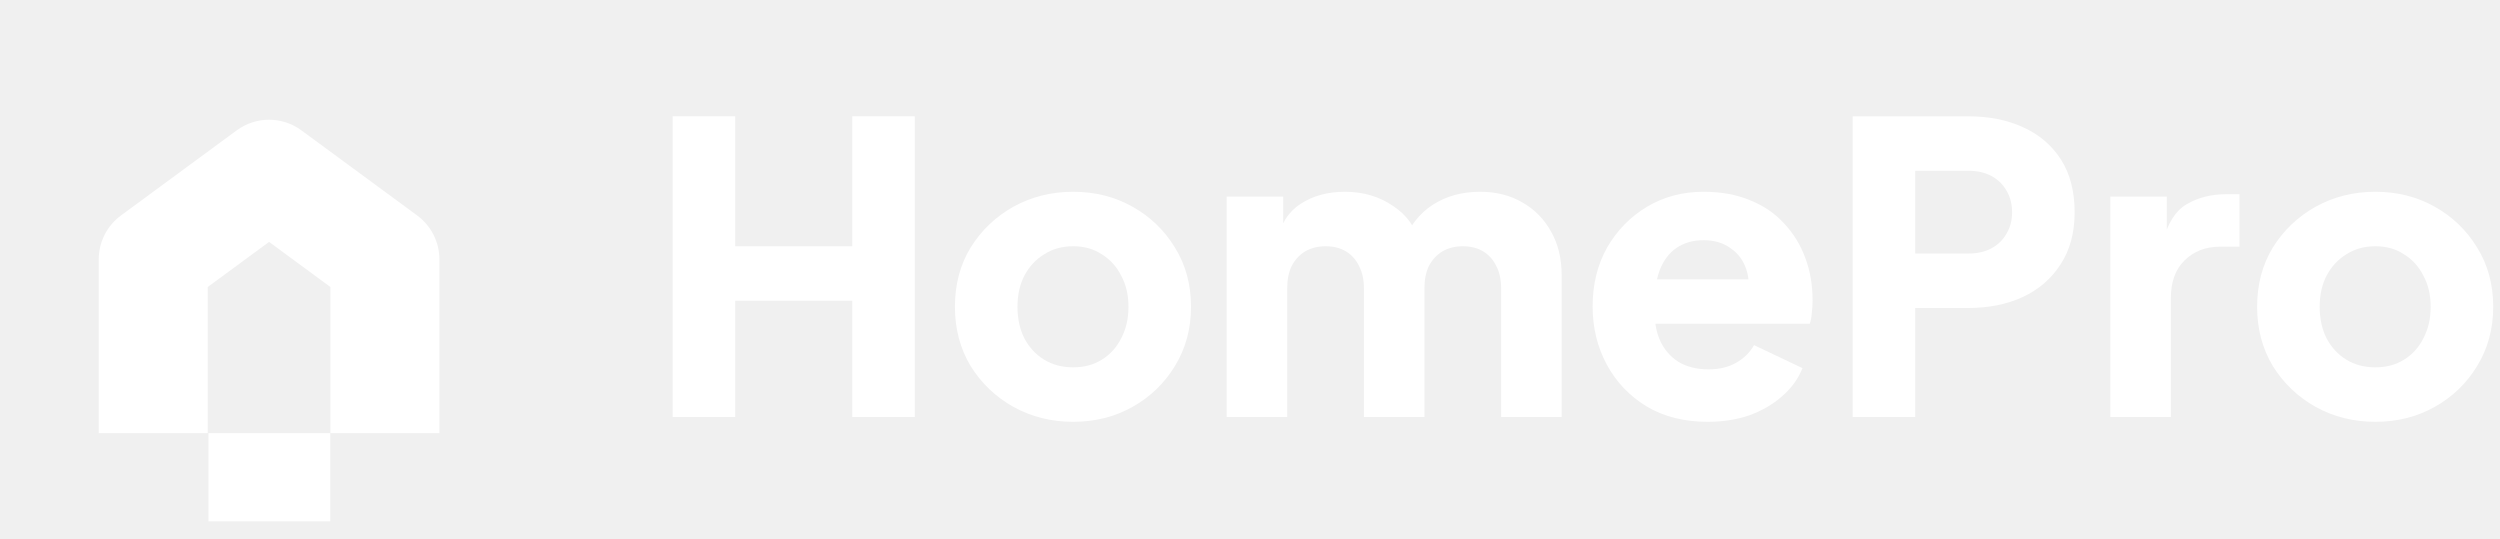
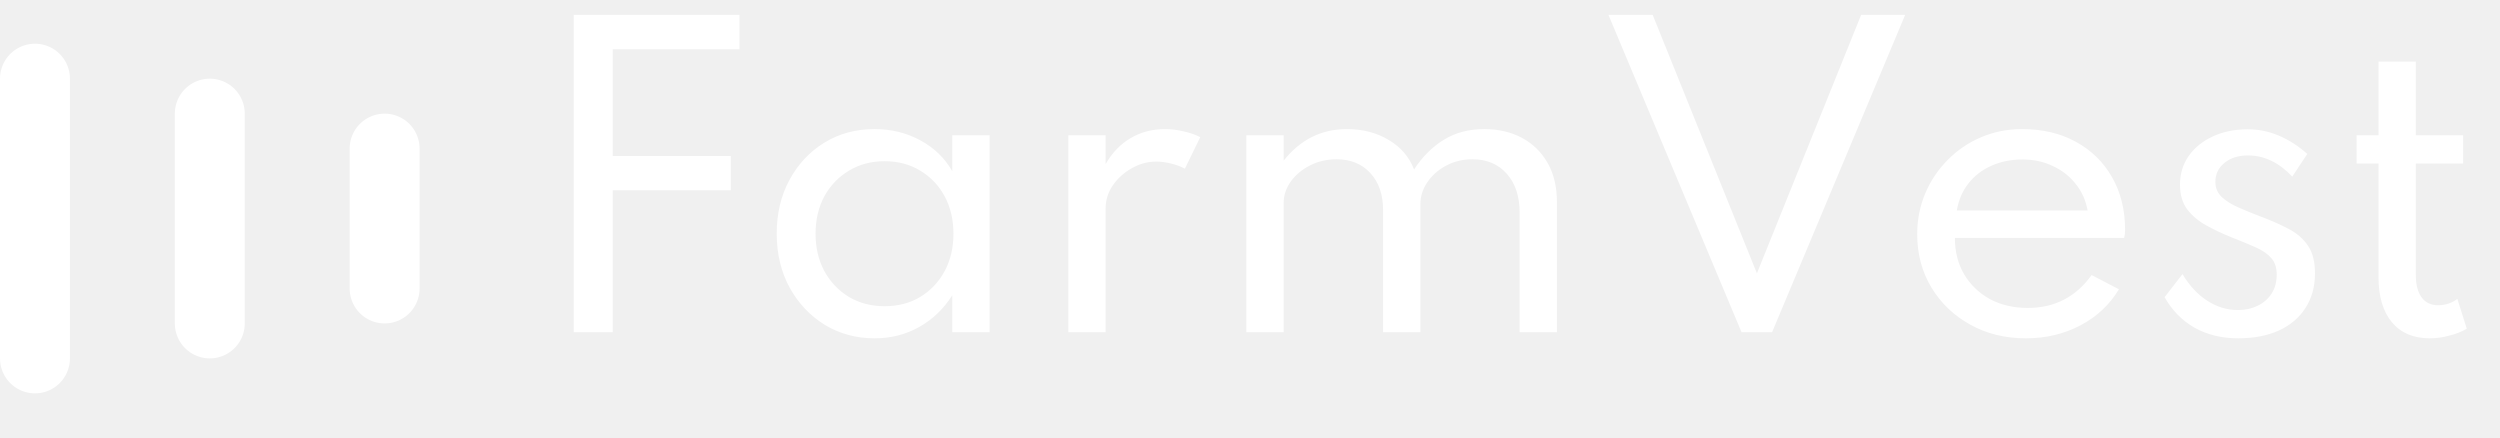
- <svg xmlns="http://www.w3.org/2000/svg" width="223" height="48" viewBox="0 0 223 48" fill="none">
-   <path fill-rule="evenodd" clip-rule="evenodd" d="M21.12 11.625C22.834 10.365 25.167 10.365 26.881 11.625L37.213 19.222C38.459 20.138 39.195 21.592 39.195 23.139V38.637H29.47V25.599L24.001 21.577L18.531 25.599V38.637H8.807V23.139C8.807 21.592 9.542 20.138 10.789 19.222L21.12 11.625Z" fill="white" />
-   <rect x="18.593" y="38.637" width="10.865" height="7.863" fill="white" />
-   <path d="M60 37.194V10.374H65.58V21.966H76.02V10.374H81.6V37.194H76.02V26.826H65.58V37.194H60Z" fill="white" />
-   <path d="M95.727 37.626C93.783 37.626 92.007 37.182 90.399 36.294C88.815 35.406 87.543 34.194 86.583 32.658C85.647 31.098 85.179 29.334 85.179 27.366C85.179 25.374 85.647 23.61 86.583 22.074C87.543 20.538 88.815 19.326 90.399 18.438C92.007 17.55 93.783 17.106 95.727 17.106C97.671 17.106 99.435 17.55 101.019 18.438C102.603 19.326 103.863 20.538 104.799 22.074C105.759 23.61 106.239 25.374 106.239 27.366C106.239 29.334 105.759 31.098 104.799 32.658C103.863 34.194 102.603 35.406 101.019 36.294C99.435 37.182 97.671 37.626 95.727 37.626ZM95.727 32.766C96.711 32.766 97.563 32.538 98.283 32.082C99.027 31.626 99.603 30.99 100.011 30.174C100.443 29.358 100.659 28.422 100.659 27.366C100.659 26.31 100.443 25.386 100.011 24.594C99.603 23.778 99.027 23.142 98.283 22.686C97.563 22.206 96.711 21.966 95.727 21.966C94.743 21.966 93.879 22.206 93.135 22.686C92.391 23.142 91.803 23.778 91.371 24.594C90.963 25.386 90.759 26.31 90.759 27.366C90.759 28.422 90.963 29.358 91.371 30.174C91.803 30.99 92.391 31.626 93.135 32.082C93.879 32.538 94.743 32.766 95.727 32.766Z" fill="white" />
-   <path d="M109.42 37.194V17.538H114.46V22.326L113.92 21.534C114.208 20.022 114.904 18.906 116.008 18.186C117.112 17.466 118.432 17.106 119.968 17.106C121.6 17.106 123.028 17.526 124.252 18.366C125.5 19.182 126.28 20.286 126.592 21.678L125.044 21.822C125.692 20.214 126.616 19.026 127.816 18.258C129.016 17.49 130.42 17.106 132.028 17.106C133.444 17.106 134.692 17.418 135.772 18.042C136.876 18.666 137.74 19.542 138.364 20.67C138.988 21.774 139.3 23.07 139.3 24.558V37.194H133.9V25.71C133.9 24.942 133.756 24.282 133.468 23.73C133.204 23.178 132.82 22.746 132.316 22.434C131.812 22.122 131.2 21.966 130.48 21.966C129.784 21.966 129.172 22.122 128.644 22.434C128.14 22.746 127.744 23.178 127.456 23.73C127.192 24.282 127.06 24.942 127.06 25.71V37.194H121.66V25.71C121.66 24.942 121.516 24.282 121.228 23.73C120.964 23.178 120.58 22.746 120.076 22.434C119.572 22.122 118.96 21.966 118.24 21.966C117.544 21.966 116.932 22.122 116.404 22.434C115.9 22.746 115.504 23.178 115.216 23.73C114.952 24.282 114.82 24.942 114.82 25.71V37.194H109.42Z" fill="white" />
-   <path d="M152.322 37.626C150.234 37.626 148.422 37.17 146.886 36.258C145.35 35.322 144.162 34.074 143.322 32.514C142.482 30.954 142.062 29.226 142.062 27.33C142.062 25.362 142.494 23.61 143.358 22.074C144.246 20.538 145.434 19.326 146.922 18.438C148.41 17.55 150.09 17.106 151.962 17.106C153.522 17.106 154.902 17.358 156.102 17.862C157.302 18.342 158.31 19.026 159.126 19.914C159.966 20.802 160.602 21.834 161.034 23.01C161.466 24.162 161.682 25.422 161.682 26.79C161.682 27.174 161.658 27.558 161.61 27.942C161.586 28.302 161.526 28.614 161.43 28.878H146.706V24.918H158.37L155.814 26.79C156.054 25.758 156.042 24.846 155.778 24.054C155.514 23.238 155.046 22.602 154.374 22.146C153.726 21.666 152.922 21.426 151.962 21.426C151.026 21.426 150.222 21.654 149.55 22.11C148.878 22.566 148.374 23.238 148.038 24.126C147.702 25.014 147.57 26.094 147.642 27.366C147.546 28.47 147.678 29.442 148.038 30.282C148.398 31.122 148.95 31.782 149.694 32.262C150.438 32.718 151.338 32.946 152.394 32.946C153.354 32.946 154.17 32.754 154.842 32.37C155.538 31.986 156.078 31.458 156.462 30.786L160.782 32.838C160.398 33.798 159.786 34.638 158.946 35.358C158.13 36.078 157.158 36.642 156.03 37.05C154.902 37.434 153.666 37.626 152.322 37.626Z" fill="white" />
-   <path d="M165.258 37.194V10.374H175.554C177.402 10.374 179.034 10.698 180.45 11.346C181.89 11.994 183.018 12.954 183.834 14.226C184.65 15.498 185.058 17.07 185.058 18.942C185.058 20.766 184.638 22.314 183.798 23.586C182.982 24.858 181.854 25.83 180.414 26.502C178.998 27.15 177.378 27.474 175.554 27.474H170.838V37.194H165.258ZM170.838 22.614H175.59C176.382 22.614 177.066 22.458 177.642 22.146C178.218 21.834 178.662 21.402 178.974 20.85C179.31 20.298 179.478 19.662 179.478 18.942C179.478 18.198 179.31 17.55 178.974 16.998C178.662 16.446 178.218 16.014 177.642 15.702C177.066 15.39 176.382 15.234 175.59 15.234H170.838V22.614Z" fill="white" />
-   <path d="M188.241 37.194V17.538H193.281V22.254L192.921 21.57C193.353 19.914 194.061 18.798 195.045 18.222C196.053 17.622 197.241 17.322 198.609 17.322H199.761V22.002H198.069C196.749 22.002 195.681 22.41 194.865 23.226C194.049 24.018 193.641 25.146 193.641 26.61V37.194H188.241Z" fill="white" />
-   <path d="M211.883 37.626C209.939 37.626 208.163 37.182 206.555 36.294C204.971 35.406 203.699 34.194 202.739 32.658C201.803 31.098 201.335 29.334 201.335 27.366C201.335 25.374 201.803 23.61 202.739 22.074C203.699 20.538 204.971 19.326 206.555 18.438C208.163 17.55 209.939 17.106 211.883 17.106C213.827 17.106 215.591 17.55 217.175 18.438C218.759 19.326 220.019 20.538 220.955 22.074C221.915 23.61 222.395 25.374 222.395 27.366C222.395 29.334 221.915 31.098 220.955 32.658C220.019 34.194 218.759 35.406 217.175 36.294C215.591 37.182 213.827 37.626 211.883 37.626ZM211.883 32.766C212.867 32.766 213.719 32.538 214.439 32.082C215.183 31.626 215.759 30.99 216.167 30.174C216.599 29.358 216.815 28.422 216.815 27.366C216.815 26.31 216.599 25.386 216.167 24.594C215.759 23.778 215.183 23.142 214.439 22.686C213.719 22.206 212.867 21.966 211.883 21.966C210.899 21.966 210.035 22.206 209.291 22.686C208.547 23.142 207.959 23.778 207.527 24.594C207.119 25.386 206.915 26.31 206.915 27.366C206.915 28.422 207.119 29.358 207.527 30.174C207.959 30.99 208.547 31.626 209.291 32.082C210.035 32.538 210.899 32.766 211.883 32.766Z" fill="white" />
+ <svg xmlns="http://www.w3.org/2000/svg" width="143" height="25" viewBox="0 0 143 25" fill="none">
+   <line x1="2" y1="4.5" x2="2" y2="20.5" stroke="white" stroke-width="4" stroke-linecap="round" />
+   <line x1="12" y1="6.5" x2="12" y2="18.5" stroke="white" stroke-width="4" stroke-linecap="round" />
+   <line x1="22" y1="8.5" x2="22" y2="16.5" stroke="white" stroke-width="4" stroke-linecap="round" />
+   <path d="M32.816 19V0.85H42.298V2.819H34.334L35.049 2.236V9.914L34.334 8.924H41.803V10.882H34.334L35.049 9.892V19H32.816ZM50.027 19.352C48.978 19.352 48.029 19.095 47.178 18.582C46.335 18.061 45.664 17.35 45.165 16.448C44.674 15.546 44.428 14.516 44.428 13.357C44.428 12.213 44.67 11.194 45.154 10.299C45.638 9.397 46.302 8.686 47.145 8.165C47.988 7.644 48.949 7.384 50.027 7.384C50.98 7.384 51.849 7.597 52.634 8.022C53.426 8.447 54.038 9.038 54.471 9.793V7.736H56.605V19H54.471V16.888C53.98 17.665 53.349 18.27 52.579 18.703C51.809 19.136 50.958 19.352 50.027 19.352ZM50.599 17.515C51.369 17.515 52.047 17.339 52.634 16.987C53.228 16.628 53.694 16.136 54.031 15.513C54.368 14.89 54.537 14.175 54.537 13.368C54.537 12.561 54.368 11.846 54.031 11.223C53.694 10.6 53.228 10.112 52.634 9.76C52.047 9.401 51.369 9.221 50.599 9.221C49.836 9.221 49.158 9.401 48.564 9.76C47.97 10.112 47.501 10.6 47.156 11.223C46.819 11.846 46.65 12.561 46.65 13.368C46.65 14.167 46.819 14.882 47.156 15.513C47.501 16.136 47.97 16.628 48.564 16.987C49.158 17.339 49.836 17.515 50.599 17.515ZM61.108 19V7.736H63.242V9.386C63.617 8.733 64.093 8.238 64.672 7.901C65.252 7.556 65.908 7.384 66.641 7.384C66.993 7.384 67.349 7.428 67.709 7.516C68.075 7.597 68.391 7.707 68.654 7.846L67.775 9.65C67.547 9.525 67.283 9.426 66.983 9.353C66.682 9.28 66.4 9.243 66.135 9.243C65.644 9.243 65.175 9.371 64.728 9.628C64.287 9.877 63.928 10.204 63.65 10.607C63.378 11.01 63.242 11.443 63.242 11.905V19H61.108ZM71.292 19V7.736H73.426V9.188C73.903 8.587 74.442 8.136 75.043 7.835C75.644 7.534 76.312 7.384 77.045 7.384C77.954 7.384 78.754 7.593 79.443 8.011C80.132 8.422 80.613 8.983 80.884 9.694C81.353 8.975 81.918 8.411 82.578 8C83.238 7.589 84.012 7.384 84.899 7.384C85.706 7.384 86.421 7.549 87.044 7.879C87.667 8.209 88.159 8.686 88.518 9.309C88.877 9.932 89.057 10.688 89.057 11.575V19H86.923V12.169C86.923 11.23 86.677 10.486 86.186 9.936C85.695 9.386 85.042 9.111 84.228 9.111C83.663 9.111 83.154 9.236 82.699 9.485C82.252 9.727 81.896 10.046 81.632 10.442C81.375 10.831 81.247 11.241 81.247 11.674V19H79.113V12.026C79.113 11.139 78.871 10.431 78.387 9.903C77.903 9.375 77.258 9.111 76.451 9.111C75.886 9.111 75.373 9.232 74.911 9.474C74.456 9.709 74.093 10.017 73.822 10.398C73.558 10.779 73.426 11.179 73.426 11.597V19H71.292ZM99.615 19L92.003 0.85H94.533L100.495 15.634L106.457 0.85H108.976L101.364 19H99.615ZM115.879 19.352C114.698 19.352 113.638 19.092 112.7 18.571C111.761 18.05 111.02 17.343 110.478 16.448C109.935 15.546 109.664 14.53 109.664 13.401C109.664 12.565 109.818 11.784 110.126 11.058C110.434 10.332 110.863 9.694 111.413 9.144C111.963 8.587 112.601 8.154 113.327 7.846C114.053 7.538 114.83 7.384 115.659 7.384C116.832 7.384 117.859 7.626 118.739 8.11C119.626 8.594 120.315 9.269 120.807 10.134C121.305 10.999 121.555 12.004 121.555 13.148C121.555 13.243 121.551 13.32 121.544 13.379C121.536 13.438 121.522 13.515 121.5 13.61H111.82C111.82 14.395 111.996 15.088 112.348 15.689C112.707 16.29 113.198 16.763 113.822 17.108C114.452 17.445 115.175 17.614 115.989 17.614C116.759 17.614 117.448 17.456 118.057 17.141C118.665 16.826 119.193 16.356 119.641 15.733L121.203 16.547C120.667 17.434 119.93 18.124 118.992 18.615C118.06 19.106 117.023 19.352 115.879 19.352ZM111.93 12.037H119.41C119.307 11.458 119.08 10.952 118.728 10.519C118.383 10.079 117.947 9.738 117.419 9.496C116.898 9.247 116.322 9.122 115.692 9.122C115.032 9.122 114.434 9.243 113.899 9.485C113.371 9.72 112.934 10.057 112.59 10.497C112.252 10.93 112.032 11.443 111.93 12.037ZM128.028 19.352C127.089 19.352 126.257 19.15 125.531 18.747C124.812 18.336 124.24 17.753 123.815 16.998L124.838 15.678C125.226 16.331 125.696 16.837 126.246 17.196C126.796 17.555 127.386 17.735 128.017 17.735C128.427 17.735 128.798 17.654 129.128 17.493C129.465 17.332 129.733 17.101 129.931 16.8C130.129 16.492 130.228 16.129 130.228 15.711C130.228 15.308 130.125 14.992 129.92 14.765C129.722 14.53 129.425 14.325 129.029 14.149C128.64 13.973 128.152 13.771 127.566 13.544C127.096 13.353 126.642 13.137 126.202 12.895C125.762 12.653 125.399 12.349 125.113 11.982C124.834 11.608 124.695 11.135 124.695 10.563C124.695 9.947 124.86 9.401 125.19 8.924C125.527 8.447 125.989 8.073 126.576 7.802C127.162 7.531 127.83 7.395 128.578 7.395C129.186 7.395 129.777 7.516 130.349 7.758C130.921 8 131.463 8.348 131.977 8.803L131.119 10.101C130.356 9.294 129.513 8.891 128.589 8.891C128.031 8.891 127.58 9.034 127.236 9.32C126.891 9.599 126.719 9.962 126.719 10.409C126.719 10.754 126.843 11.043 127.093 11.278C127.342 11.505 127.661 11.703 128.05 11.872C128.438 12.041 128.842 12.206 129.26 12.367C129.89 12.602 130.44 12.844 130.91 13.093C131.386 13.342 131.757 13.665 132.021 14.061C132.285 14.45 132.417 14.974 132.417 15.634C132.417 16.404 132.233 17.068 131.867 17.625C131.507 18.182 130.998 18.611 130.338 18.912C129.678 19.205 128.908 19.352 128.028 19.352ZM138.977 19.352C138.053 19.352 137.334 19.048 136.821 18.439C136.307 17.823 136.051 16.961 136.051 15.854V9.353H134.797V7.736H136.051V3.523H138.185V7.736H140.891V9.353H138.185V15.722C138.185 16.279 138.295 16.708 138.515 17.009C138.735 17.31 139.05 17.46 139.461 17.46C139.871 17.46 140.238 17.339 140.561 17.097L141.1 18.802C140.814 18.971 140.48 19.103 140.099 19.198C139.725 19.301 139.351 19.352 138.977 19.352Z" fill="white" />
</svg>
